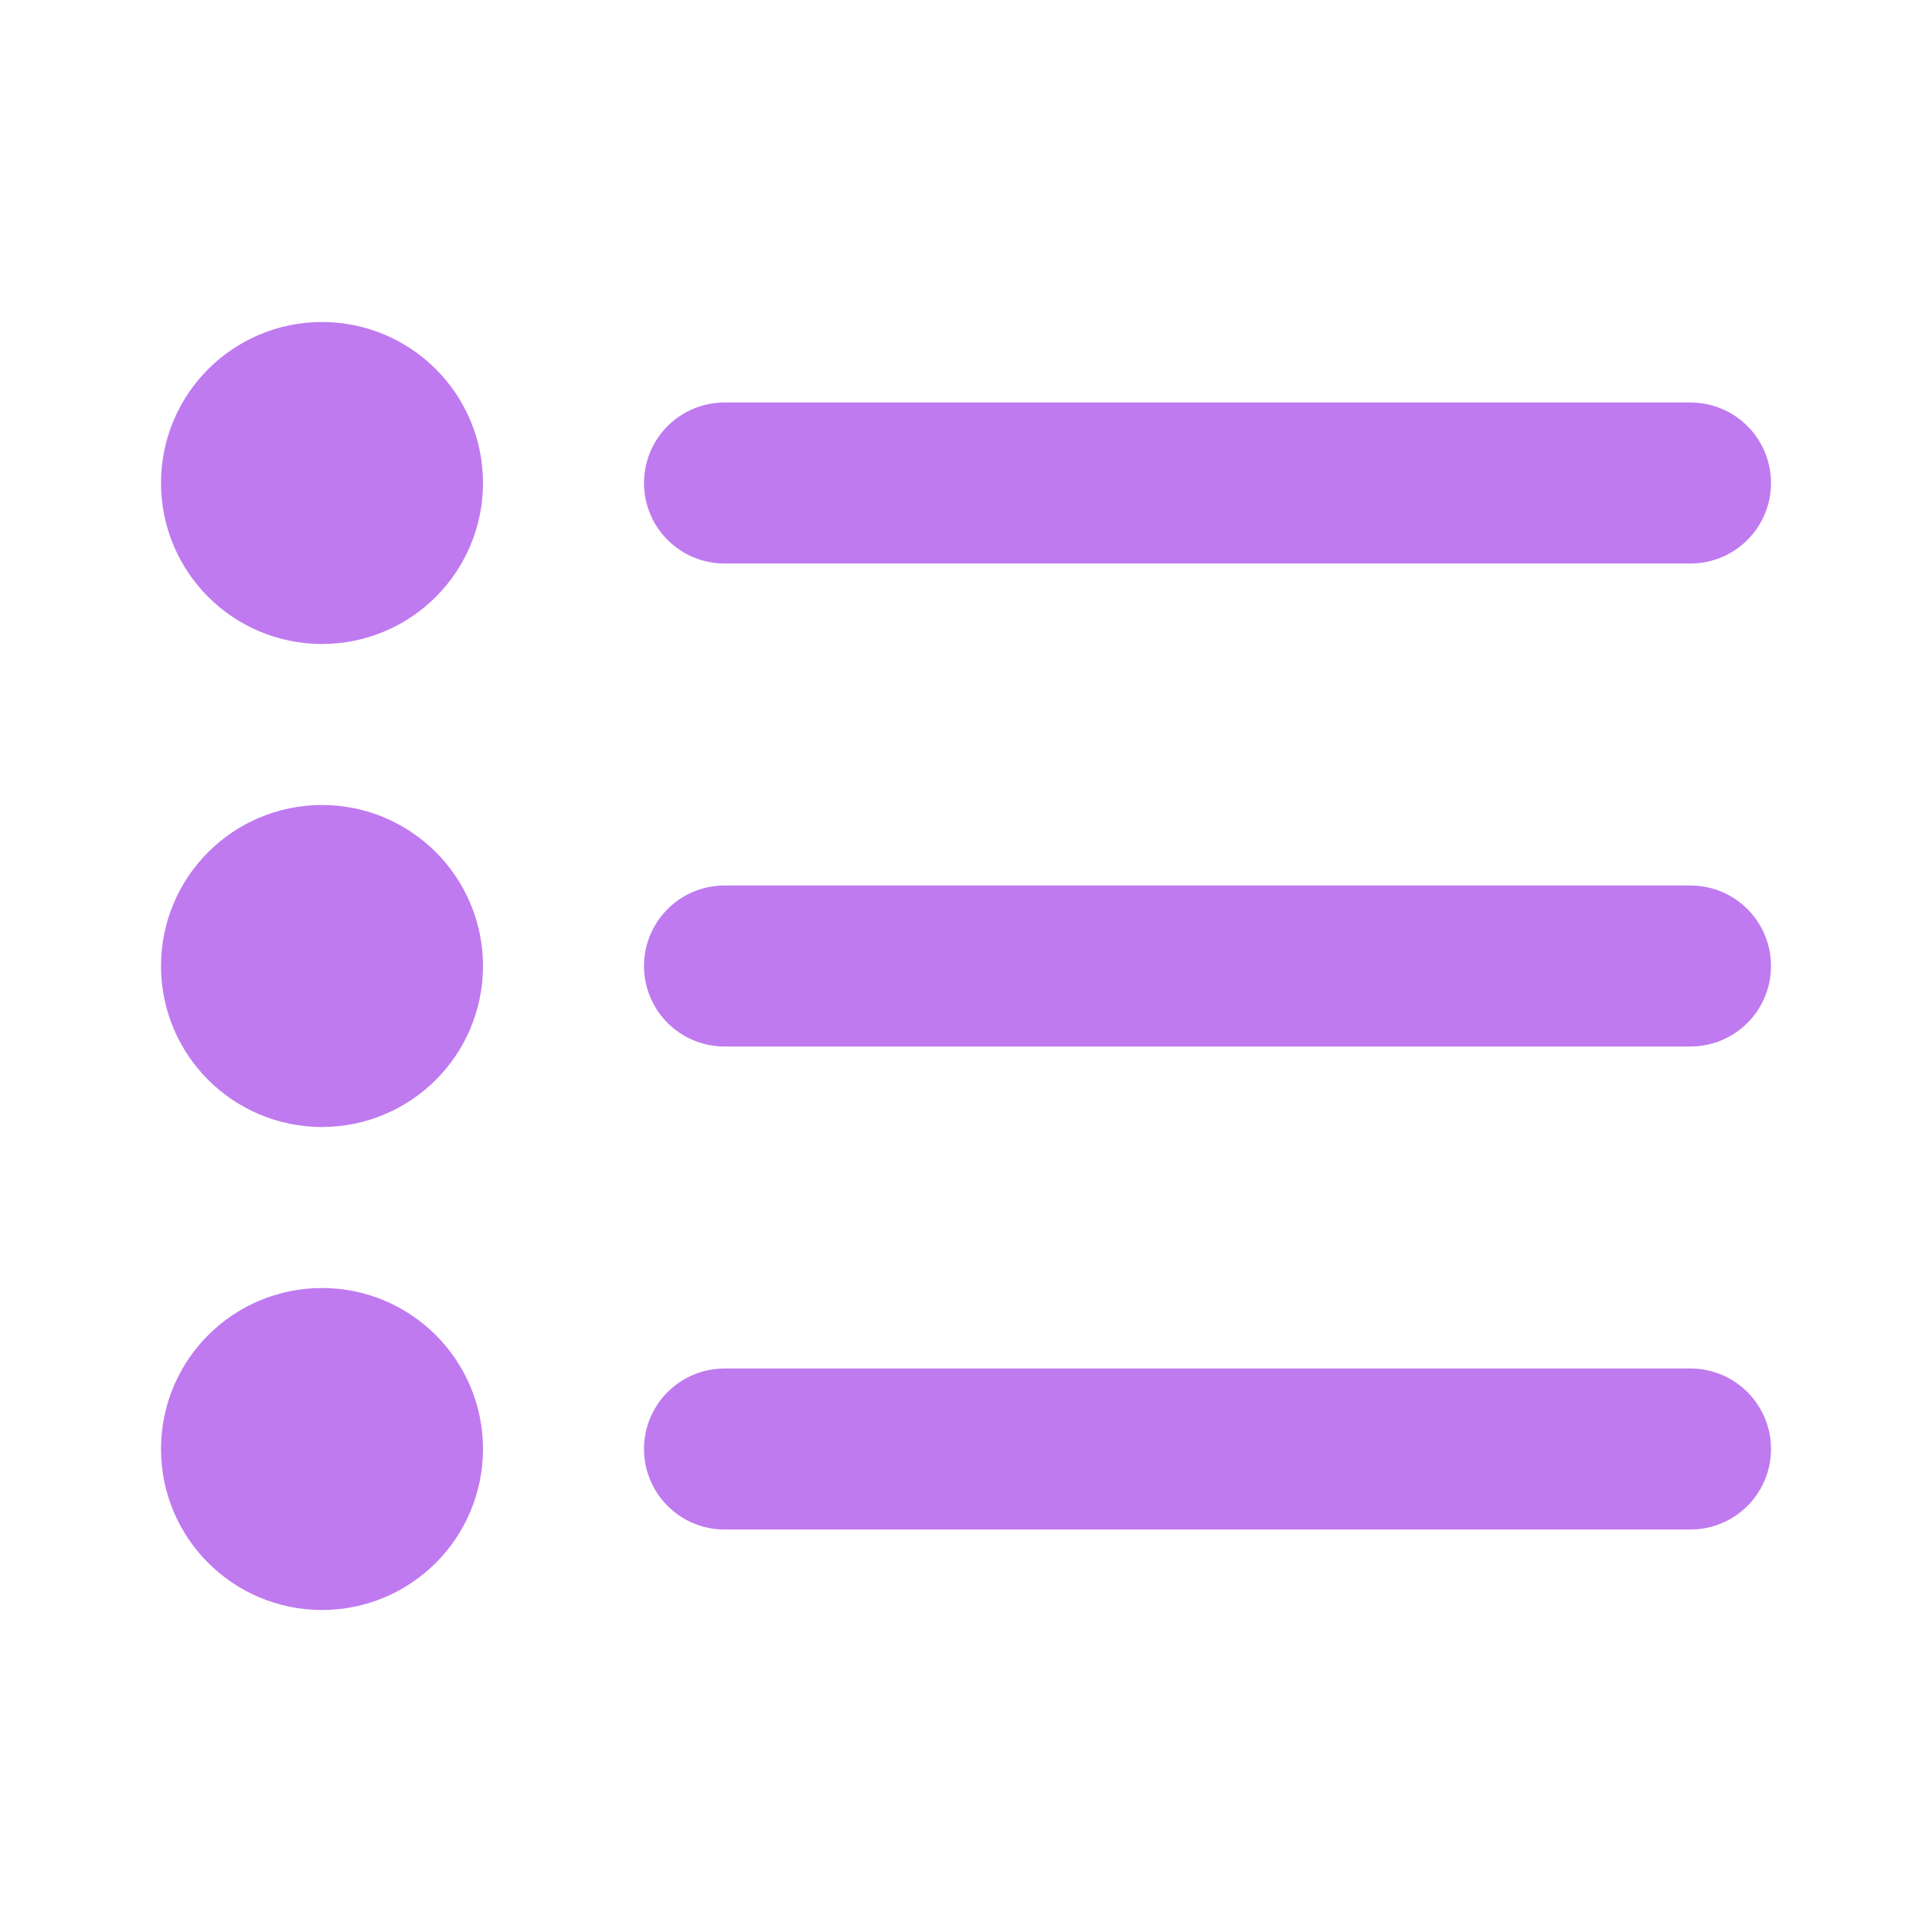
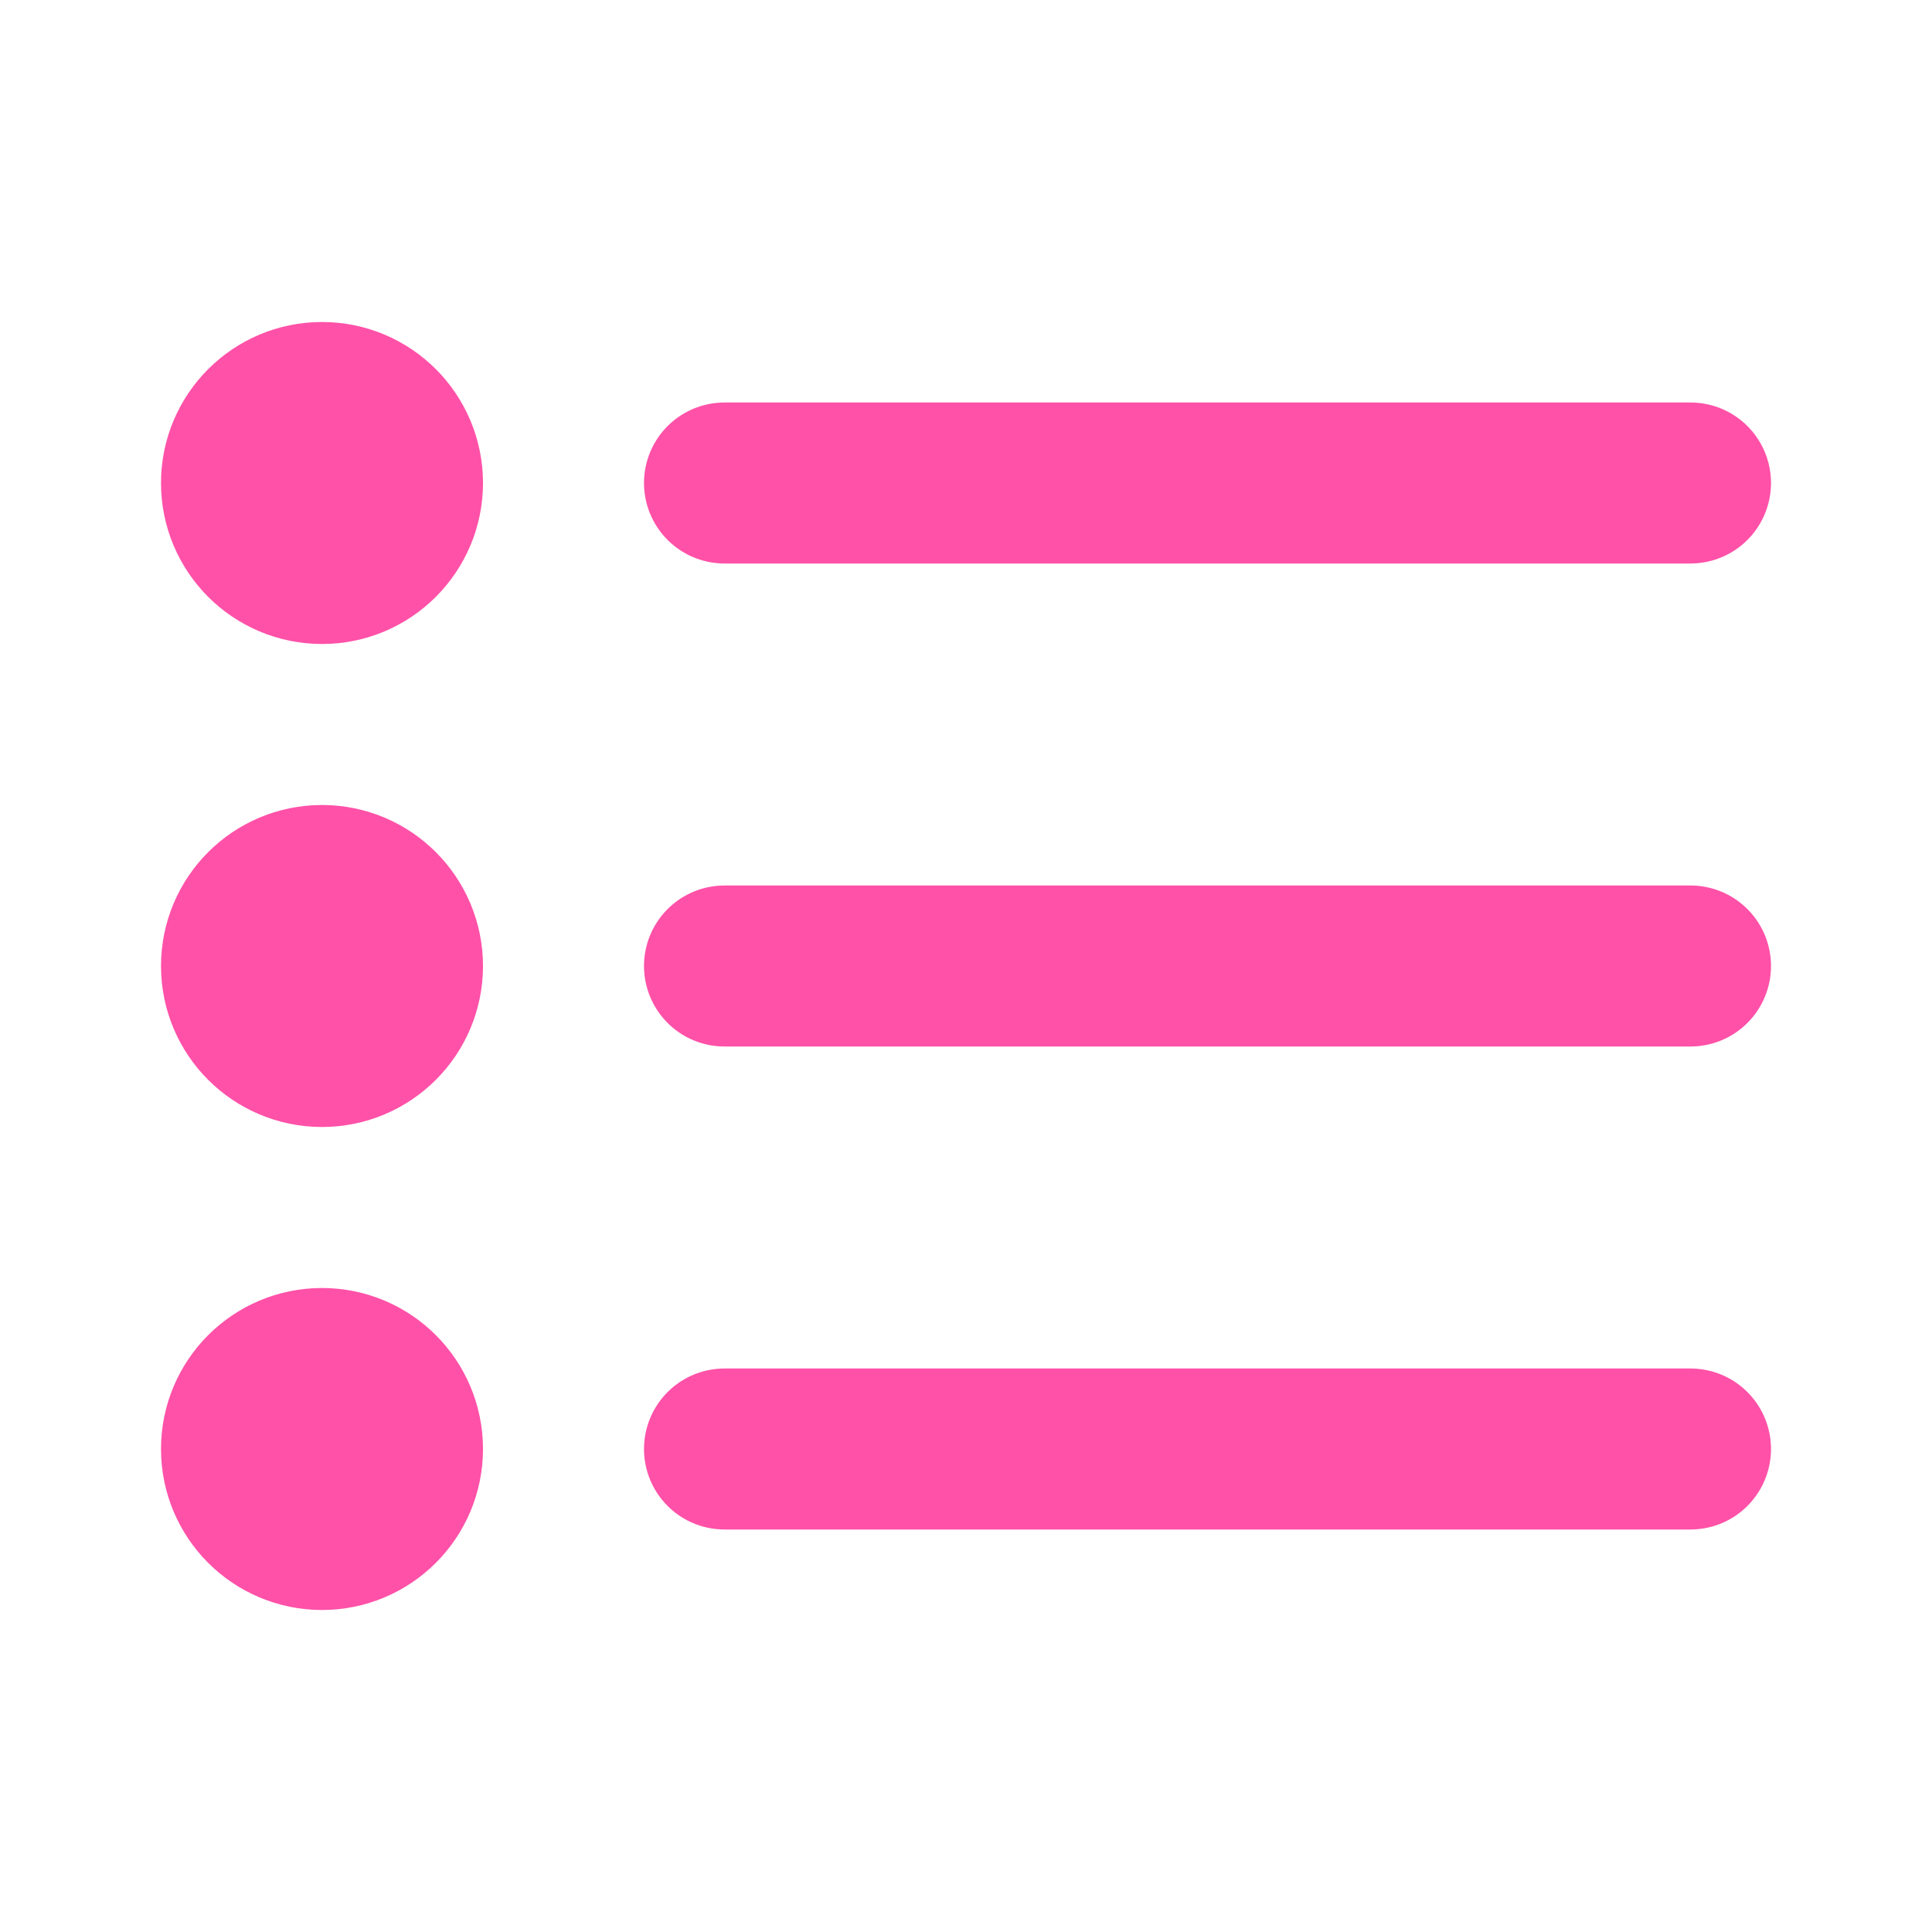
<svg xmlns="http://www.w3.org/2000/svg" width="24" height="24" fill="none">
-   <path d="M21 12H9m12-6H9m12 12H9m-4-6a1 1 0 1 1-2 0 1 1 0 0 1 2 0Zm0-6a1 1 0 1 1-2 0 1 1 0 0 1 2 0Zm0 12a1 1 0 1 1-2 0 1 1 0 0 1 2 0Z" stroke="#BF7AF0" stroke-width="2" stroke-linecap="round" stroke-linejoin="round" />
+   <path d="M21 12H9m12-6H9m12 12H9m-4-6a1 1 0 1 1-2 0 1 1 0 0 1 2 0Zm0-6a1 1 0 1 1-2 0 1 1 0 0 1 2 0Zm0 12a1 1 0 1 1-2 0 1 1 0 0 1 2 0Z" stroke="#FF51A8" stroke-width="2" stroke-linecap="round" stroke-linejoin="round" />
</svg>
